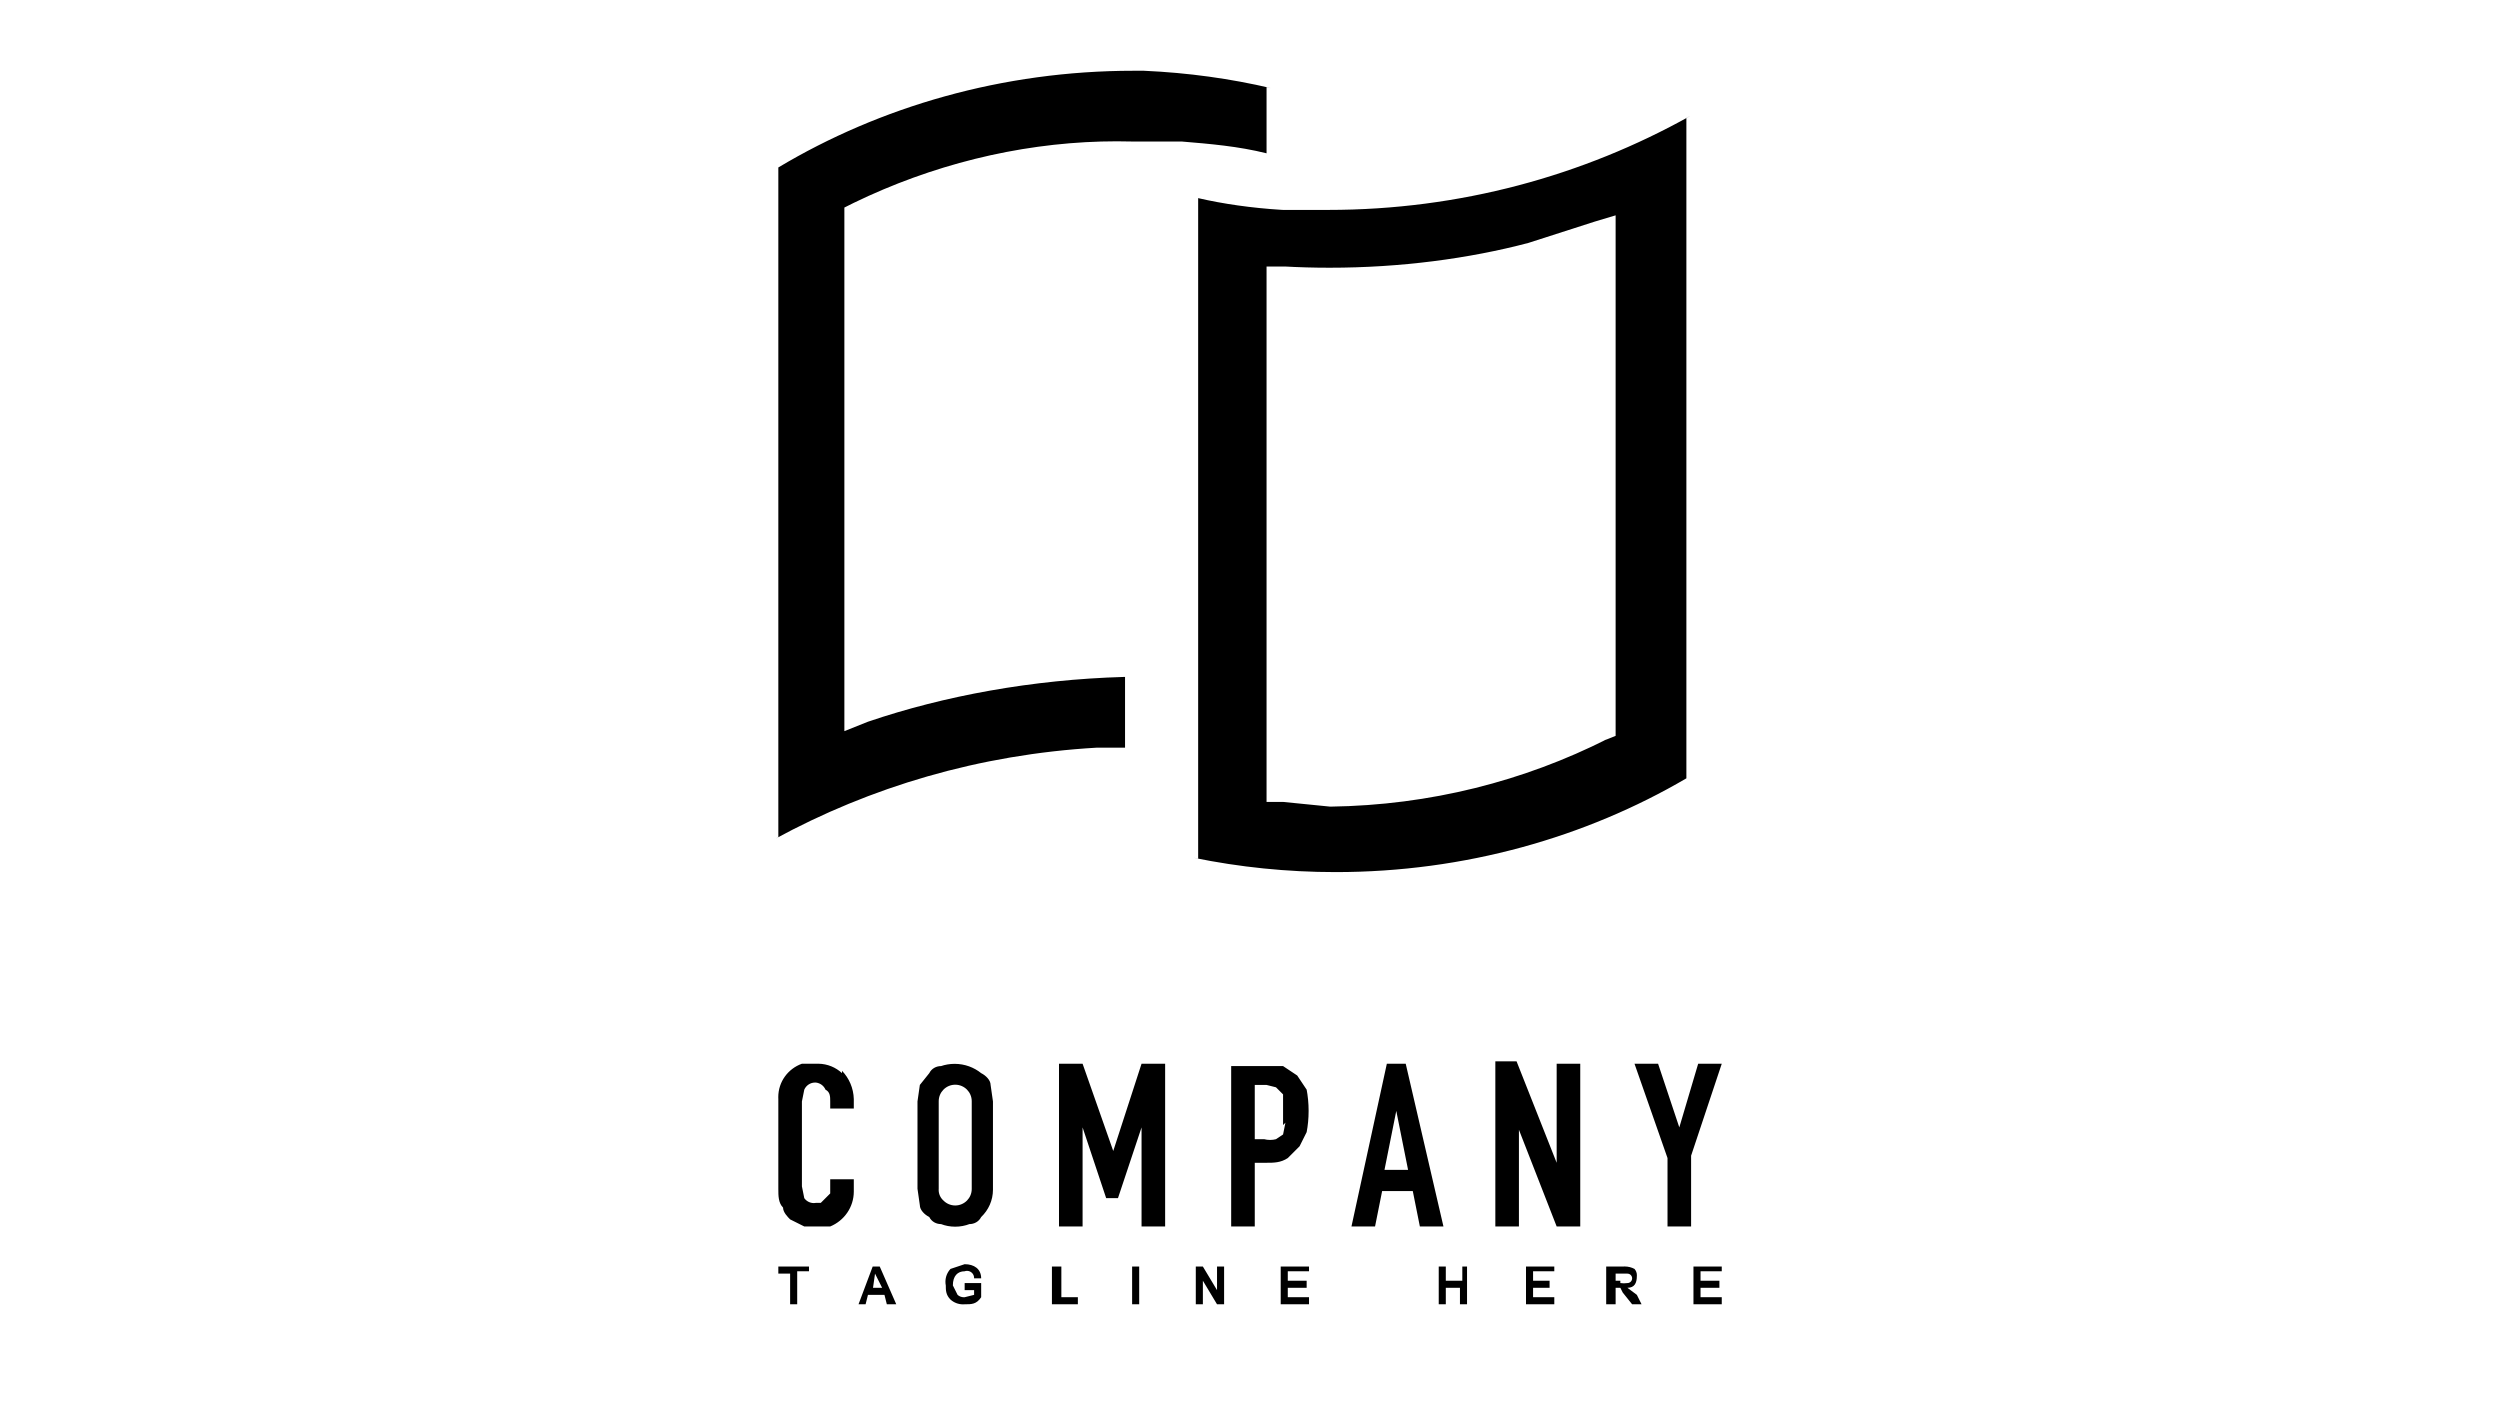
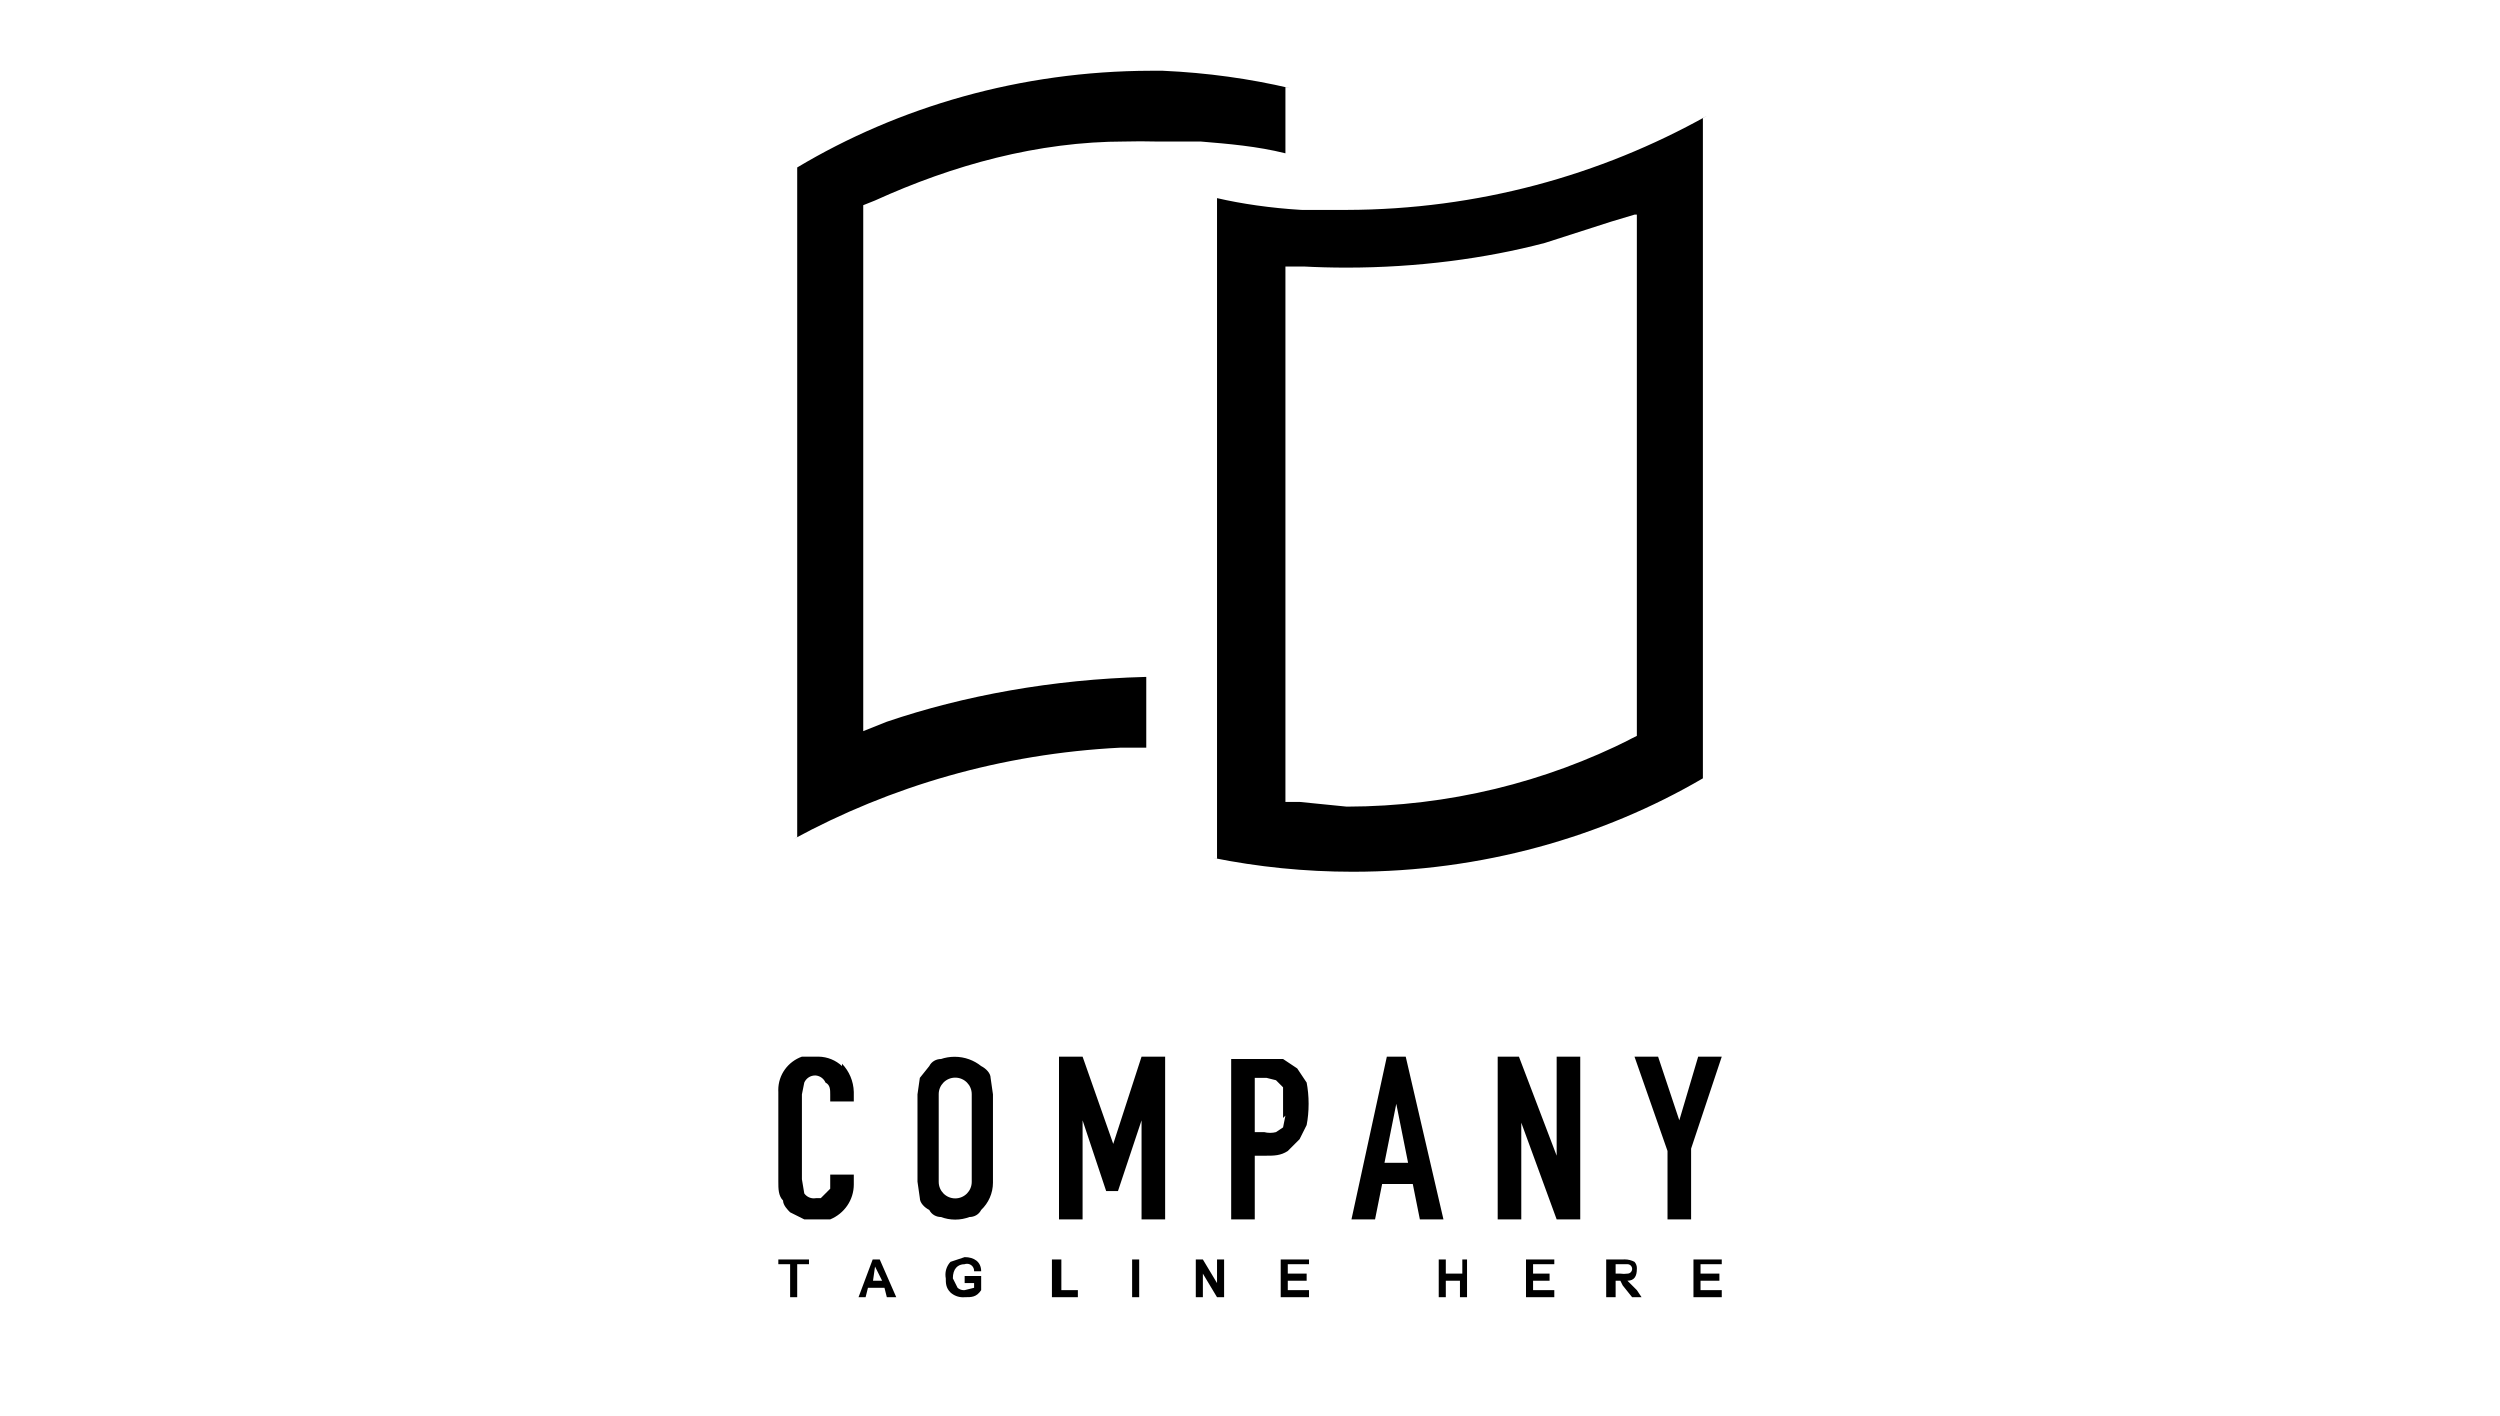
<svg xmlns="http://www.w3.org/2000/svg" version="1.1" width="1809" height="1024" viewBox="0 0 1809 1024">
  <g id="icomoon-ignore">
</g>
-   <path d="M841.387 102.4h13.653c20.48 1.707 40.96 3.413 61.44 8.533v-47.787l3.371 0.665c-29.429-6.884-59.861-11.161-92.118-12.611h-6.788c-0.254 0-0.508-0.001-0.762-0.001-94.756 0-183.439 26.001-256.983 69.974v484.693l-2.895 1.445c69.573-37.942 148.197-61.374 233.295-66.299h20.48v-51.2l-0.942 0.022c-66.161 1.913-129.864 13.632-185.084 32.405l-17.067 6.827v-378.88l6.827-3.413c56.32-27.307 117.76-42.667 179.2-44.373l-0.57 0.013c3.875-0.108 7.763-0.163 11.663-0.163s7.789 0.055 11.093 0.15h22.187zM926.72 151.893h34.133c0.092 0 0.2 0 0.309 0 95.056 0 184.35-24.67 261.829-67.958l-2.724 1.398v477.867c-72.827 42.66-160.37 67.851-253.797 67.851-35.205 0-69.574-3.577-102.765-10.387l3.281 0.563v-477.867c17.802 4.132 38.838 7.171 60.341 8.48l1.099 0.053zM1170.773 155.307l-17.067 5.12-47.787 15.36c-43.168 11.396-92.727 17.94-143.814 17.94-11.247 0-22.42-0.317-33.511-0.943l1.538 0.069h-13.653v387.413h11.947l34.133 3.413c72.295-0.983 140.268-18.524 200.601-48.99l-2.628 1.203 8.533-3.413v-377.173z" />
-   <path d="M609.28 776.533c-4.472-4.156-10.46-6.736-17.049-6.826h-11.965c-10.050 3.609-17.108 13.055-17.108 24.15 0 0.51 0.015 1.016 0.044 1.519l-0.003-0.069v64.853c0 5.12 0 10.24 3.413 13.653 0 3.413 3.413 6.827 5.12 8.533l10.24 5.12h18.773c10.093-4.161 17.068-13.923 17.068-25.315 0-0.1-0.001-0.201-0.002-0.301v0.015-8.533h-17.067v10.24l-6.827 6.827h-3.413c-0.48 0.096-1.032 0.151-1.596 0.151-2.848 0-5.37-1.395-6.92-3.539l-0.017-0.025-1.707-8.533v-61.44l1.707-8.533c1.344-3.055 4.344-5.149 7.833-5.149 0.246 0 0.49 0.010 0.731 0.031l-0.031-0.002c3.081 0.382 5.625 2.358 6.805 5.065l0.021 0.055c3.413 1.707 3.413 5.12 3.413 8.533v5.12h17.067v-6.827c-0.208-7.971-3.422-15.154-8.543-20.491l0.010 0.011zM709.973 776.533c-5.208-4.194-11.903-6.732-19.192-6.732-3.515 0-6.892 0.59-10.038 1.677l0.216-0.065c-3.413 0-6.827 1.707-8.533 5.12l-6.827 8.533-1.707 11.947v63.147l1.707 11.947c0 3.413 3.413 6.827 6.827 8.533 1.707 3.413 5.12 5.12 8.533 5.12 3.041 1.182 6.56 1.867 10.24 1.867s7.199-0.685 10.438-1.934l-0.198 0.067c3.413 0 6.827-1.707 8.533-5.12 5.265-4.988 8.541-12.030 8.541-19.837 0-0.226-0.003-0.452-0.008-0.677l0.001 0.033v-63.147l-1.707-11.947c0-3.413-3.413-6.827-6.827-8.533zM703.147 860.16c0.001 0.051 0.001 0.111 0.001 0.171 0 3.257-1.303 6.209-3.416 8.364l0.002-0.002c-2.17 2.214-5.191 3.586-8.533 3.586s-6.363-1.372-8.531-3.584l-0.002-0.002c-2.121-1.885-3.45-4.62-3.45-7.665 0-0.306 0.013-0.608 0.040-0.907l-0.003 0.039v-63.147c-0.001-0.051-0.001-0.111-0.001-0.171 0-3.257 1.303-6.209 3.416-8.364l-0.002 0.002c2.17-2.214 5.191-3.586 8.533-3.586s6.363 1.372 8.531 3.584l0.002 0.002c2.111 2.153 3.415 5.105 3.415 8.362 0 0.060 0 0.12-0.001 0.18v-0.009 63.147zM843.093 887.467v-117.76h-17.067l-20.48 63.147-22.187-63.147h-17.067v117.76h17.067v-71.68l17.067 51.2h8.533l17.067-51.2v71.68h17.067zM938.667 778.24l-10.24-6.827h-37.547v116.053h17.067v-46.080h8.533c5.12 0 10.24 0 15.36-3.413l8.533-8.533 5.12-10.24c0.905-4.618 1.423-9.929 1.423-15.36s-0.518-10.742-1.507-15.885l0.084 0.525-6.827-10.24zM930.133 812.373l-1.707 8.533-5.12 3.413c-1.28 0.344-2.75 0.542-4.267 0.542s-2.986-0.198-4.386-0.569l0.119 0.027h-6.827v-39.253h8.533l6.827 1.707 5.12 5.12v22.187zM1017.173 769.707h-13.653l-25.6 117.76h17.067l5.12-25.6h22.187l5.12 25.6h17.067l-27.307-117.76zM1001.813 846.507l8.533-42.667 8.533 42.667h-17.067zM1126.4 841.387l-29.013-73.387h-15.36v119.467h17.067v-69.973l27.307 69.973h17.067v-117.76h-17.067v71.68zM1228.8 769.707l-13.653 46.080-15.36-46.080h-17.067l23.893 68.267v49.493h17.067v-51.2l22.187-66.56h-17.067zM563.2 921.6h8.533v22.187h5.12v-23.893h8.533v-3.413h-22.187v3.413zM631.467 916.48l-10.24 27.307h5.12l1.707-6.827h11.947l1.707 6.827h6.827l-11.947-27.307h-5.12zM631.467 933.547l1.707-11.947 5.12 10.24h-8.533zM699.733 933.547h5.12v3.413l-6.827 1.707c-0.173 0.016-0.374 0.024-0.577 0.024-1.748 0-3.342-0.657-4.55-1.737l0.007 0.006-3.413-6.827c0-6.827 3.413-10.24 8.533-10.24 0.511-0.187 1.1-0.296 1.715-0.296 2.828 0 5.12 2.292 5.12 5.12 0 0.104-0.003 0.207-0.009 0.31l0.001-0.014h5.12c0-6.827-5.12-10.24-11.947-10.24l-10.24 3.413c-2.274 2.432-3.67 5.71-3.67 9.313 0 0.932 0.093 1.842 0.271 2.721l-0.015-0.088c0 3.413 0 6.827 3.413 10.24 2.402 2.149 5.591 3.462 9.086 3.462 0.406 0 0.808-0.018 1.206-0.052l-0.052 0.004c5.12 0 8.533 0 11.947-5.12v-10.24h-11.947v5.12zM768 916.48h-6.827v27.307h18.773v-5.12h-11.947v-22.187zM824.32 916.48h-5.12v27.307h5.12v-27.307zM880.64 933.547l-10.24-17.067h-5.12v27.307h5.12v-17.067l10.24 17.067h5.12v-27.307h-5.12v17.067zM931.84 931.84h13.653v-5.12h-13.653v-6.827h15.36v-3.413h-20.48v27.307h20.48v-5.12h-15.36v-6.827zM1058.133 926.72h-11.947v-10.24h-5.12v27.307h5.12v-11.947h10.24v11.947h5.12v-27.307h-3.413v10.24zM1109.333 931.84h11.947v-5.12h-11.947v-6.827h15.36v-3.413h-20.48v27.307h20.48v-5.12h-15.36v-6.827zM1177.6 931.84c5.12 0 6.827-3.413 6.827-8.533 0.016-0.173 0.024-0.374 0.024-0.577 0-1.748-0.657-3.342-1.737-4.55l0.006 0.007c-2.074-1.114-4.538-1.769-7.156-1.769-0.485 0-0.965 0.022-1.438 0.066l0.061-0.005h-11.947v27.307h6.827v-11.947h3.413l1.707 3.413 6.827 8.533h6.827l-3.413-6.827-6.827-5.12zM1172.48 926.72h-3.413v-5.12h8.533c1.885 0 3.413 1.528 3.413 3.413s-1.528 3.413-3.413 3.413v0c-0.769 0.123-1.657 0.193-2.56 0.193s-1.791-0.070-2.656-0.205l0.096 0.012zM1230.507 931.84h13.653v-5.12h-13.653v-6.827h15.36v-3.413h-20.48v27.307h20.48v-5.12h-15.36v-6.827z" />
+   <path d="M853.333 102.4h15.36c20.48 1.707 40.96 3.413 61.44 8.533v-47.787l3.371 0.665c-29.429-6.884-59.861-11.161-92.118-12.611h-8.587c-94.366 0.189-182.679 26.165-255.946 69.973v484.693l-2.902 1.446c70.576-38.42 150.451-61.915 236.715-66.299h18.773v-51.2l-0.852 0.018c-66.803 1.736-131.118 13.468-186.881 32.409l-17.067 6.827v-380.587l8.533-3.413c56.32-25.6 117.76-42.667 180.907-42.667l-0.57 0.013c3.875-0.108 7.763-0.163 11.663-0.163s7.789 0.055 11.093 0.15h18.773zM940.373 151.893h34.133c94.582-0.254 183.353-24.894 260.431-67.958l-2.724 1.398v477.867c-72.722 42.504-160.11 67.6-253.36 67.6-34.75 0-68.686-3.485-101.477-10.125l3.263 0.552v-477.867c17.802 4.132 38.838 7.171 60.341 8.48l1.099 0.053zM1182.72 155.307l-17.067 5.12-47.787 15.36c-43.080 11.349-92.537 17.865-143.516 17.865-10.751 0-21.435-0.29-32.043-0.862l1.479 0.064h-13.653v387.413h10.24l34.133 3.413c74.017-0.142 143.881-17.778 205.723-48.99l-2.63 1.203 6.827-3.413v-377.173z" />
+   <path d="M609.28 771.413c-4.472-4.156-10.46-6.736-17.049-6.826h-11.965c-10.050 3.609-17.108 13.055-17.108 24.15 0 0.51 0.015 1.016 0.044 1.519l-0.003-0.069v64.853c0 5.12 0 10.24 3.413 13.653 0 3.413 3.413 6.827 5.12 8.533l10.24 5.12h18.773c10.093-4.161 17.068-13.923 17.068-25.315 0-0.1-0.001-0.201-0.002-0.301v0.015-6.827h-17.067v10.24l-6.827 6.827h-3.413c-0.48 0.096-1.032 0.151-1.596 0.151-2.848 0-5.37-1.395-6.92-3.539l-0.017-0.025-1.707-10.24v-61.44l1.707-8.533c1.344-3.055 4.344-5.149 7.833-5.149 0.246 0 0.49 0.010 0.731 0.031l-0.031-0.002c3.081 0.382 5.625 2.358 6.805 5.065l0.021 0.055c3.413 1.707 3.413 5.12 3.413 8.533v5.12h17.067v-6.827c-0.208-7.971-3.422-15.154-8.543-20.491l0.010 0.011zM709.973 771.413c-5.208-4.194-11.903-6.732-19.192-6.732-3.515 0-6.892 0.59-10.038 1.677l0.216-0.065c-3.413 0-6.827 1.707-8.533 5.12l-6.827 8.533-1.707 11.947v63.147l1.707 11.947c0 3.413 3.413 6.827 6.827 8.533 1.707 3.413 5.12 5.12 8.533 5.12 3.041 1.182 6.56 1.867 10.24 1.867s7.199-0.685 10.438-1.934l-0.198 0.067c3.413 0 6.827-1.707 8.533-5.12 5.265-4.988 8.541-12.030 8.541-19.837 0-0.226-0.003-0.452-0.008-0.677l0.001 0.033v-63.147l-1.707-11.947c0-3.413-3.413-6.827-6.827-8.533zM703.147 855.040c0.001 0.051 0.001 0.111 0.001 0.171 0 3.257-1.303 6.209-3.416 8.364l0.002-0.002c-2.17 2.214-5.191 3.586-8.533 3.586s-6.363-1.372-8.531-3.584l-0.002-0.002c-2.111-2.153-3.415-5.105-3.415-8.362 0-0.060 0-0.12 0.001-0.18v0.009-63.147c-0.001-0.051-0.001-0.111-0.001-0.171 0-3.257 1.303-6.209 3.416-8.364l-0.002 0.002c2.17-2.214 5.191-3.586 8.533-3.586s6.363 1.372 8.531 3.584l0.002 0.002c2.111 2.153 3.415 5.105 3.415 8.362 0 0.060 0 0.12-0.001 0.18v-0.009 63.147zM843.093 882.347v-117.76h-17.067l-20.48 63.147-22.187-63.147h-17.067v117.76h17.067v-71.68l17.067 51.2h8.533l17.067-51.2v71.68h17.067zM938.667 773.12l-10.24-6.827h-37.547v116.053h17.067v-46.080h8.533c5.12 0 10.24 0 15.36-3.413l8.533-8.533 5.12-10.24c0.905-4.618 1.423-9.929 1.423-15.36s-0.518-10.742-1.507-15.885l0.084 0.525-6.827-10.24zM930.133 807.253l-1.707 8.533-5.12 3.413c-1.28 0.344-2.75 0.542-4.267 0.542s-2.986-0.198-4.386-0.569l0.119 0.027h-6.827v-39.253h8.533l6.827 1.707 5.12 5.12v22.187zM1017.173 764.587h-13.653l-25.6 117.76h17.067l5.12-25.6h22.187l5.12 25.6h17.067l-27.307-117.76zM1001.813 841.387l8.533-42.667 8.533 42.667h-17.067zM1126.4 836.267l-27.307-71.68h-15.36v117.76h17.067v-69.973l25.6 69.973h17.067v-117.76h-17.067v71.68zM1228.8 764.587l-13.653 46.080-15.36-46.080h-17.067l23.893 68.267v49.493h17.067v-51.2l22.187-66.56h-17.067zM563.2 914.773h8.533v23.893h5.12v-23.893h8.533v-3.413h-22.187v3.413zM631.467 911.36l-10.24 27.307h5.12l1.707-6.827h11.947l1.707 6.827h6.827l-11.947-27.307h-5.12zM631.467 928.427l1.707-11.947 5.12 10.24h-8.533zM699.733 928.427h5.12v3.413l-6.827 1.707c-0.173 0.016-0.374 0.024-0.577 0.024-1.748 0-3.342-0.657-4.55-1.737l0.007 0.006-3.413-6.827c0-6.827 3.413-10.24 8.533-10.24 0.511-0.187 1.1-0.296 1.715-0.296 2.828 0 5.12 2.292 5.12 5.12 0 0.104-0.003 0.207-0.009 0.31l0.001-0.014h5.12c0-6.827-5.12-10.24-11.947-10.24l-10.24 3.413c-2.274 2.432-3.67 5.71-3.67 9.313 0 0.932 0.093 1.842 0.271 2.721l-0.015-0.088c0 3.413 0 6.827 3.413 10.24 2.402 2.149 5.591 3.462 9.086 3.462 0.406 0 0.808-0.018 1.206-0.052l-0.052 0.004c5.12 0 8.533 0 11.947-5.12v-10.24h-11.947v5.12zM768 911.36h-6.827v27.307h18.773v-5.12h-11.947v-22.187zM824.32 911.36h-5.12v27.307h5.12v-27.307zM880.64 928.427l-10.24-17.067h-5.12v27.307h5.12v-17.067l10.24 17.067h5.12v-27.307h-5.12v17.067zM931.84 926.72h13.653v-5.12h-13.653v-6.827h15.36v-3.413h-20.48v27.307h20.48v-5.12h-15.36v-6.827zM1058.133 921.6h-11.947v-10.24h-5.12v27.307h5.12v-11.947h10.24v11.947h5.12v-27.307h-3.413v10.24zM1109.333 926.72h11.947v-5.12h-11.947v-6.827h15.36v-3.413h-20.48v27.307h20.48v-5.12h-15.36v-6.827zM1177.6 926.72c5.12 0 6.827-3.413 6.827-8.533 0.016-0.173 0.024-0.374 0.024-0.577 0-1.748-0.657-3.342-1.737-4.55l0.006 0.007c-2.074-1.114-4.538-1.769-7.156-1.769-0.485 0-0.965 0.022-1.438 0.066l0.061-0.005h-11.947v27.307h6.827v-11.947h3.413l1.707 3.413 6.827 8.533h6.827l-3.413-5.12-6.827-6.827zM1172.48 921.6h-3.413v-6.827h8.533c1.885 0 3.413 1.528 3.413 3.413s-1.528 3.413-3.413 3.413v0c-0.769 0.123-1.657 0.193-2.56 0.193s-1.791-0.070-2.656-0.205l0.096 0.012zM1230.507 926.72h13.653v-5.12h-13.653v-6.827h15.36v-3.413h-20.48v27.307h20.48v-5.12h-15.36v-6.827z" />
</svg>
